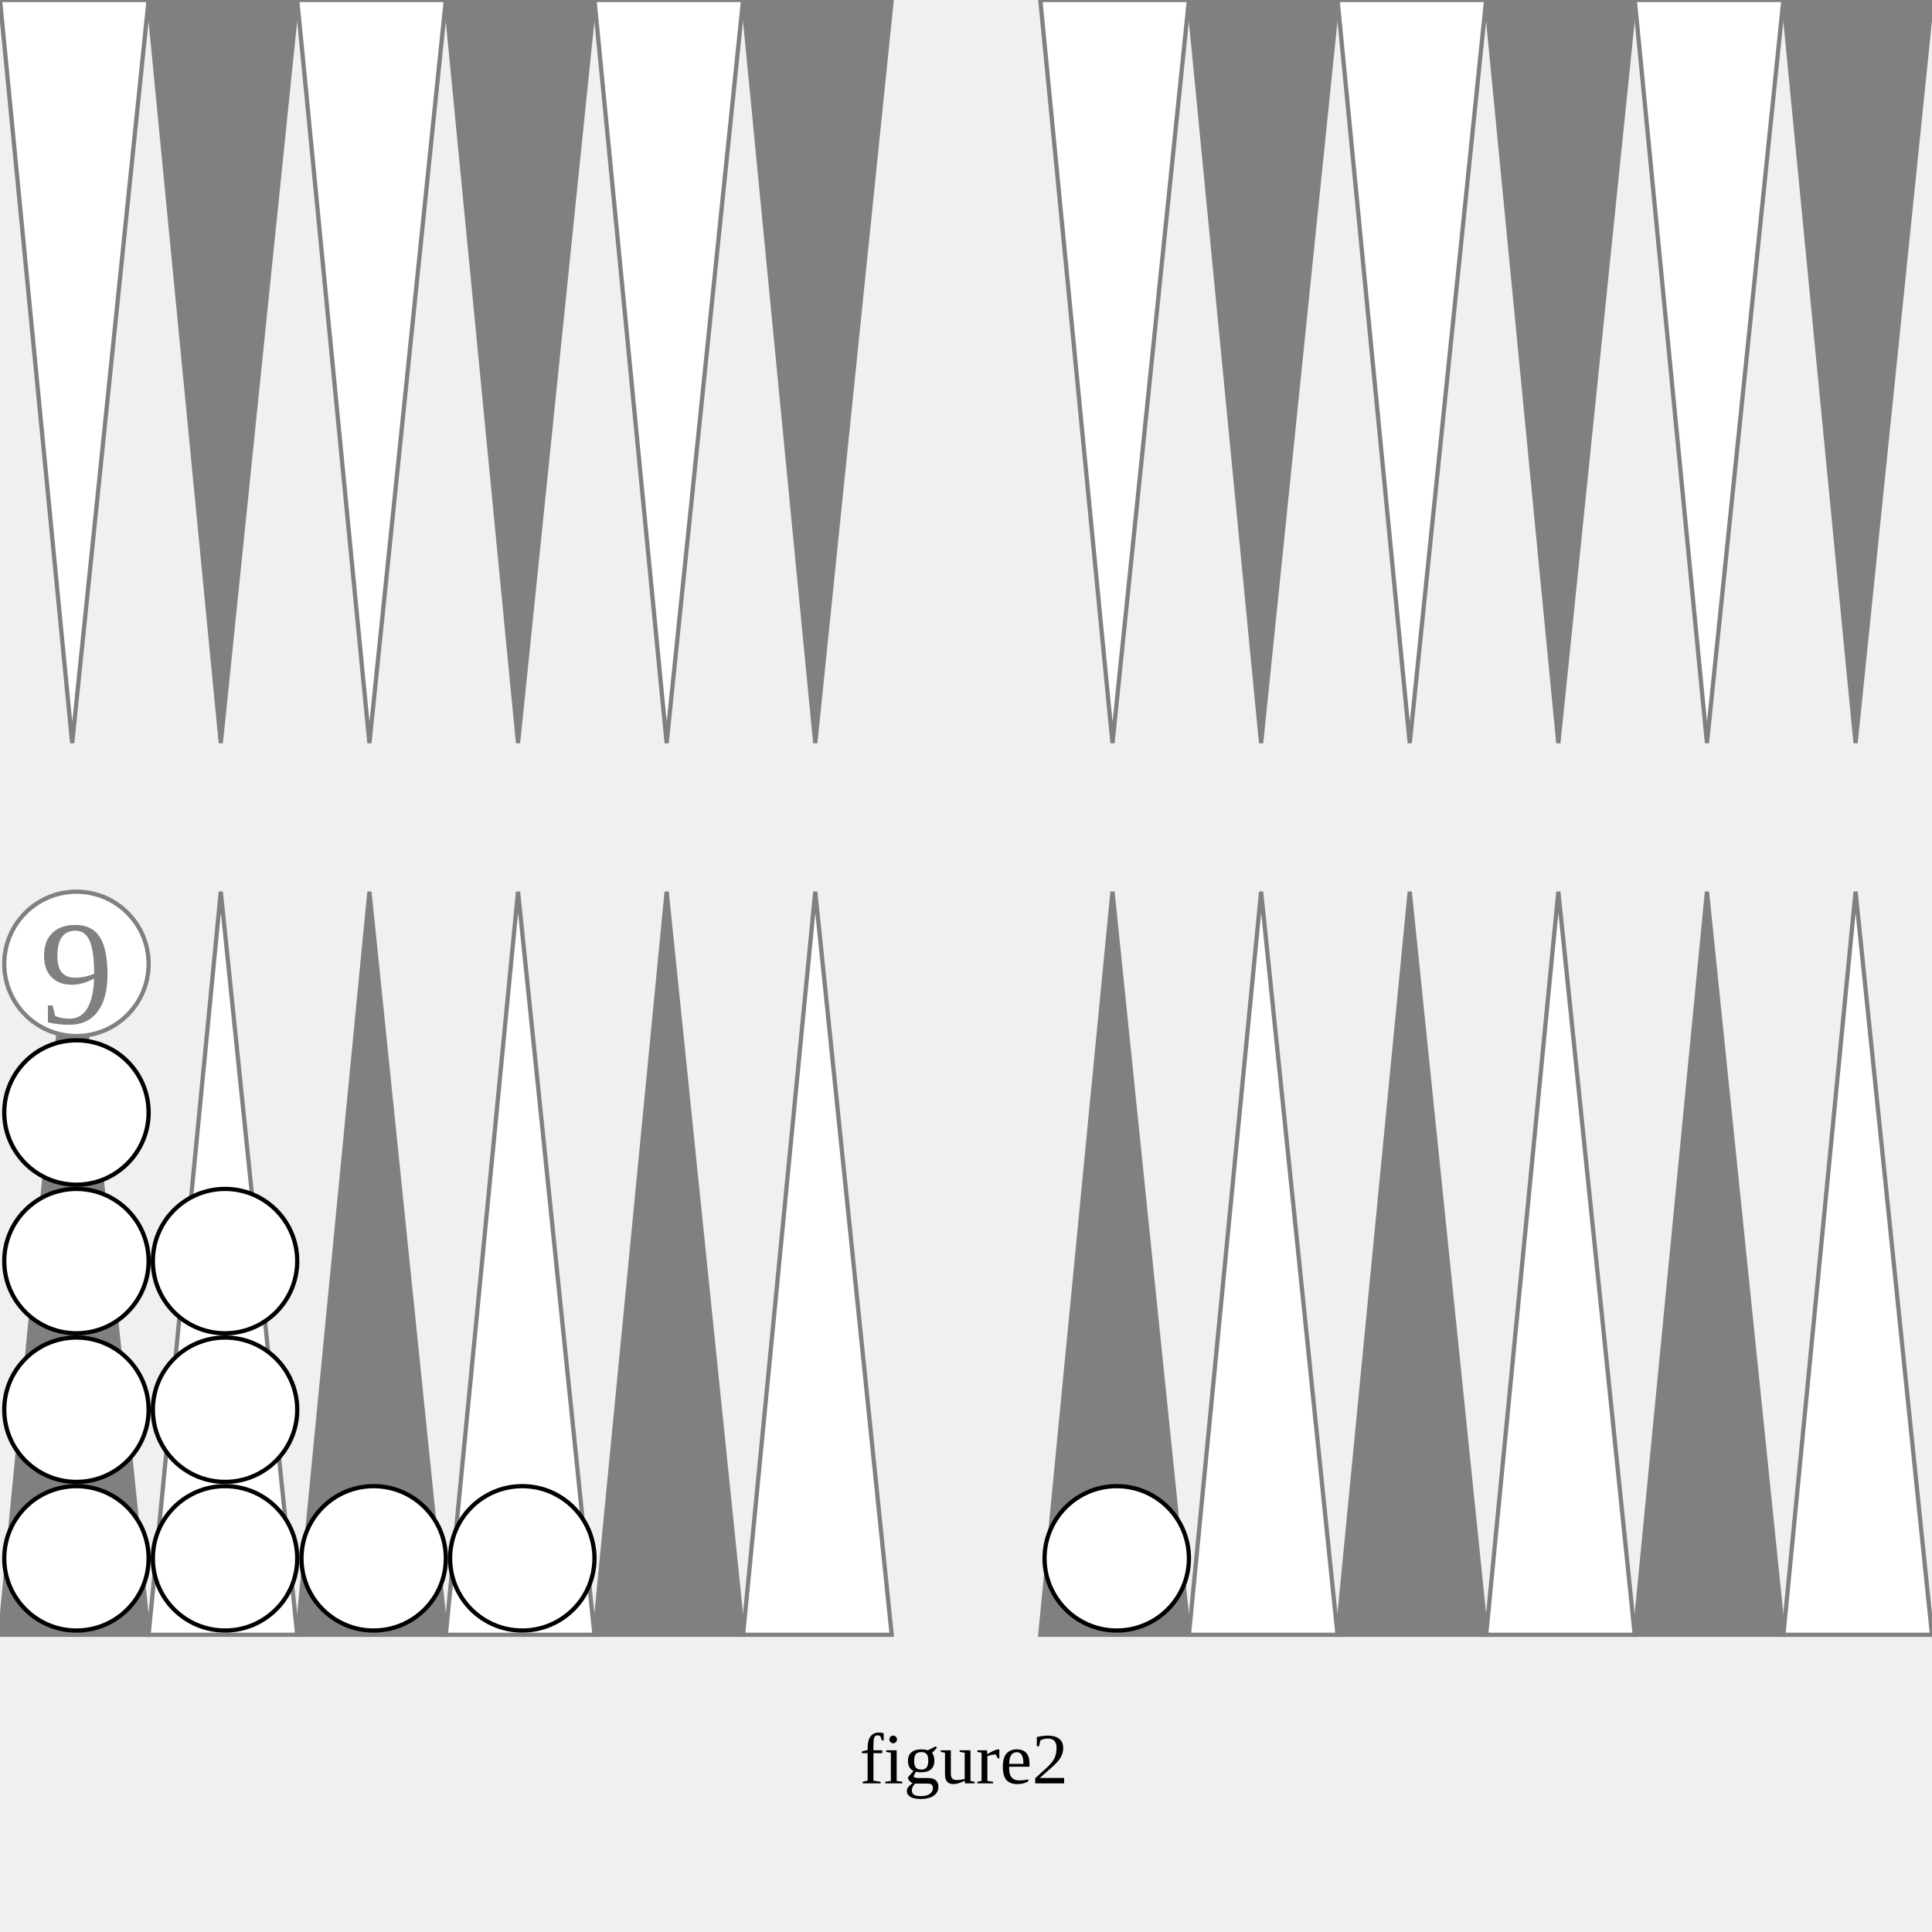
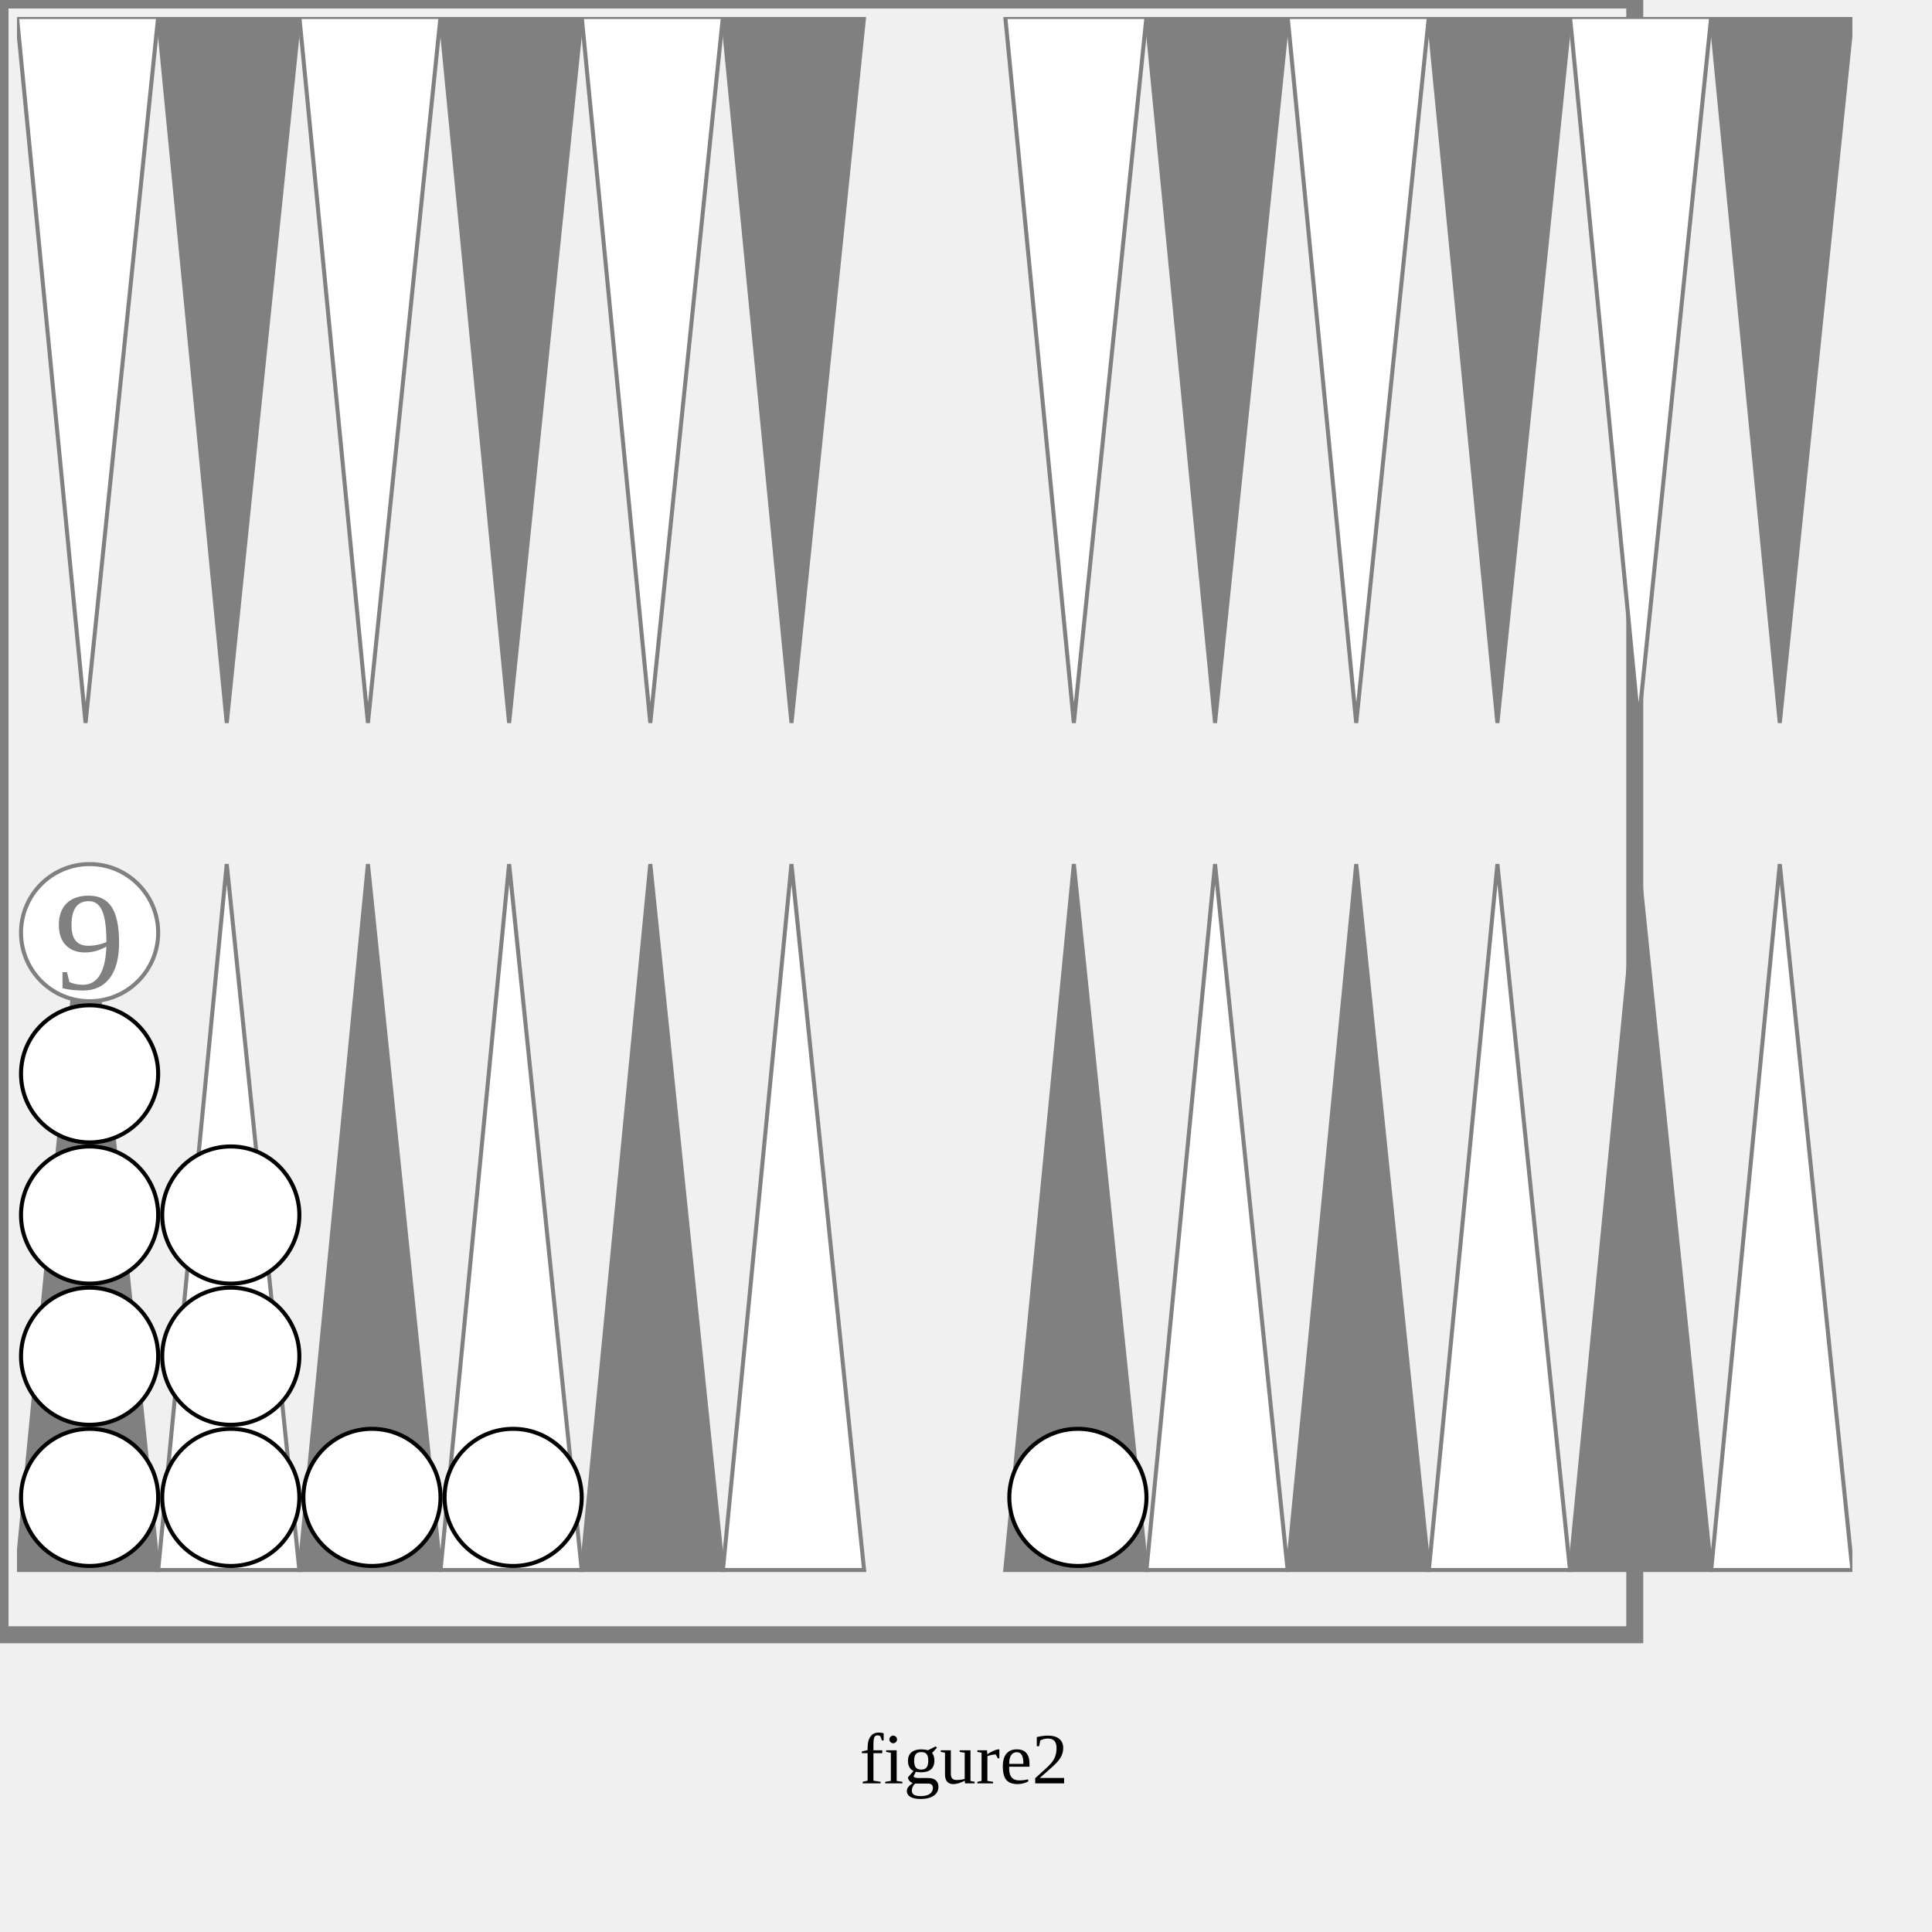
<svg xmlns="http://www.w3.org/2000/svg" version="1.1" baseProfile="full" width="455" height="455">
-   <polygon points="0,0 35,0 17,175" fill="white" stroke="gray" />
-   <polygon points="0,385 35,385 17,210" fill="gray" stroke="gray" />
-   <polygon points="35,0 70,0 52,175" fill="gray" stroke="gray" />
-   <polygon points="35,385 70,385 52,210" fill="white" stroke="gray" />
-   <polygon points="70,0 105,0 87,175" fill="white" stroke="gray" />
-   <polygon points="70,385 105,385 87,210" fill="gray" stroke="gray" />
-   <polygon points="105,0 140,0 122,175" fill="gray" stroke="gray" />
-   <polygon points="105,385 140,385 122,210" fill="white" stroke="gray" />
-   <polygon points="140,0 175,0 157,175" fill="white" stroke="gray" />
-   <polygon points="140,385 175,385 157,210" fill="gray" stroke="gray" />
-   <polygon points="175,0 210,0 192,175" fill="gray" stroke="gray" />
-   <polygon points="175,385 210,385 192,210" fill="white" stroke="gray" />
-   <polygon points="245,0 280,0 262,175" fill="white" stroke="gray" />
-   <polygon points="245,385 280,385 262,210" fill="gray" stroke="gray" />
-   <polygon points="280,0 315,0 297,175" fill="gray" stroke="gray" />
-   <polygon points="280,385 315,385 297,210" fill="white" stroke="gray" />
-   <polygon points="315,0 350,0 332,175" fill="white" stroke="gray" />
-   <polygon points="315,385 350,385 332,210" fill="gray" stroke="gray" />
-   <polygon points="350,0 385,0 367,175" fill="gray" stroke="gray" />
-   <polygon points="350,385 385,385 367,210" fill="white" stroke="gray" />
-   <polygon points="385,0 420,0 402,175" fill="white" stroke="gray" />
-   <polygon points="385,385 420,385 402,210" fill="gray" stroke="gray" />
-   <polygon points="420,0 455,0 437,175" fill="gray" stroke="gray" />
-   <polygon points="420,385 455,385 437,210" fill="white" stroke="gray" />
-   <circle cx="18" cy="227" r="17" stroke="gray" fill="white" />
-   <text text-anchor="middle" x="18" y="241" font-size="35" fill="gray">9</text>
-   <circle cx="18" cy="367" r="17" stroke="black" fill="white" />
-   <circle cx="18" cy="332" r="17" stroke="black" fill="white" />
-   <circle cx="18" cy="297" r="17" stroke="black" fill="white" />
-   <circle cx="18" cy="262" r="17" stroke="black" fill="white" />
-   <circle cx="53" cy="367" r="17" stroke="black" fill="white" />
-   <circle cx="53" cy="332" r="17" stroke="black" fill="white" />
-   <circle cx="53" cy="297" r="17" stroke="black" fill="white" />
-   <circle cx="88" cy="367" r="17" stroke="black" fill="white" />
-   <circle cx="123" cy="367" r="17" stroke="black" fill="white" />
-   <circle cx="263" cy="367" r="17" stroke="black" fill="white" />
+   <rect x="0" y="0" width="385" height="385" fill="none" stroke="gray" stroke-width="4" />
+   <svg x="4" y="4" width="95%" height="95%" viewBox="0 0 455 455">
+     <polygon points="0,0 35,0 17,175" fill="white" stroke="gray" />
+     <polygon points="0,385 35,385 17,210" fill="gray" stroke="gray" />
+     <polygon points="35,0 70,0 52,175" fill="gray" stroke="gray" />
+     <polygon points="35,385 70,385 52,210" fill="white" stroke="gray" />
+     <polygon points="70,0 105,0 87,175" fill="white" stroke="gray" />
+     <polygon points="70,385 105,385 87,210" fill="gray" stroke="gray" />
+     <polygon points="105,0 140,0 122,175" fill="gray" stroke="gray" />
+     <polygon points="105,385 140,385 122,210" fill="white" stroke="gray" />
+     <polygon points="140,0 175,0 157,175" fill="white" stroke="gray" />
+     <polygon points="140,385 175,385 157,210" fill="gray" stroke="gray" />
+     <polygon points="175,0 210,0 192,175" fill="gray" stroke="gray" />
+     <polygon points="175,385 210,385 192,210" fill="white" stroke="gray" />
+     <polygon points="245,0 280,0 262,175" fill="white" stroke="gray" />
+     <polygon points="245,385 280,385 262,210" fill="gray" stroke="gray" />
+     <polygon points="280,0 315,0 297,175" fill="gray" stroke="gray" />
+     <polygon points="280,385 315,385 297,210" fill="white" stroke="gray" />
+     <polygon points="315,0 350,0 332,175" fill="white" stroke="gray" />
+     <polygon points="315,385 350,385 332,210" fill="gray" stroke="gray" />
+     <polygon points="350,0 385,0 367,175" fill="gray" stroke="gray" />
+     <polygon points="350,385 385,385 367,210" fill="white" stroke="gray" />
+     <polygon points="385,0 420,0 402,175" fill="white" stroke="gray" />
+     <polygon points="385,385 420,385 402,210" fill="gray" stroke="gray" />
+     <polygon points="420,0 455,0 437,175" fill="gray" stroke="gray" />
+     <polygon points="420,385 455,385 437,210" fill="white" stroke="gray" />
+     <circle cx="18" cy="227" r="17" stroke="gray" fill="white" />
+     <text text-anchor="middle" x="18" y="241" font-size="35" fill="gray">9</text>
+     <circle cx="18" cy="367" r="17" stroke="black" fill="white" />
+     <circle cx="18" cy="332" r="17" stroke="black" fill="white" />
+     <circle cx="18" cy="297" r="17" stroke="black" fill="white" />
+     <circle cx="18" cy="262" r="17" stroke="black" fill="white" />
+     <circle cx="53" cy="367" r="17" stroke="black" fill="white" />
+     <circle cx="53" cy="332" r="17" stroke="black" fill="white" />
+     <circle cx="53" cy="297" r="17" stroke="black" fill="white" />
+     <circle cx="88" cy="367" r="17" stroke="black" fill="white" />
+     <circle cx="123" cy="367" r="17" stroke="black" fill="white" />
+     <circle cx="263" cy="367" r="17" stroke="black" fill="white" />
+   </svg>
  <text text-anchor="middle" x="227" y="420" font-size="17" fill="black">figure2</text>'
</svg>
